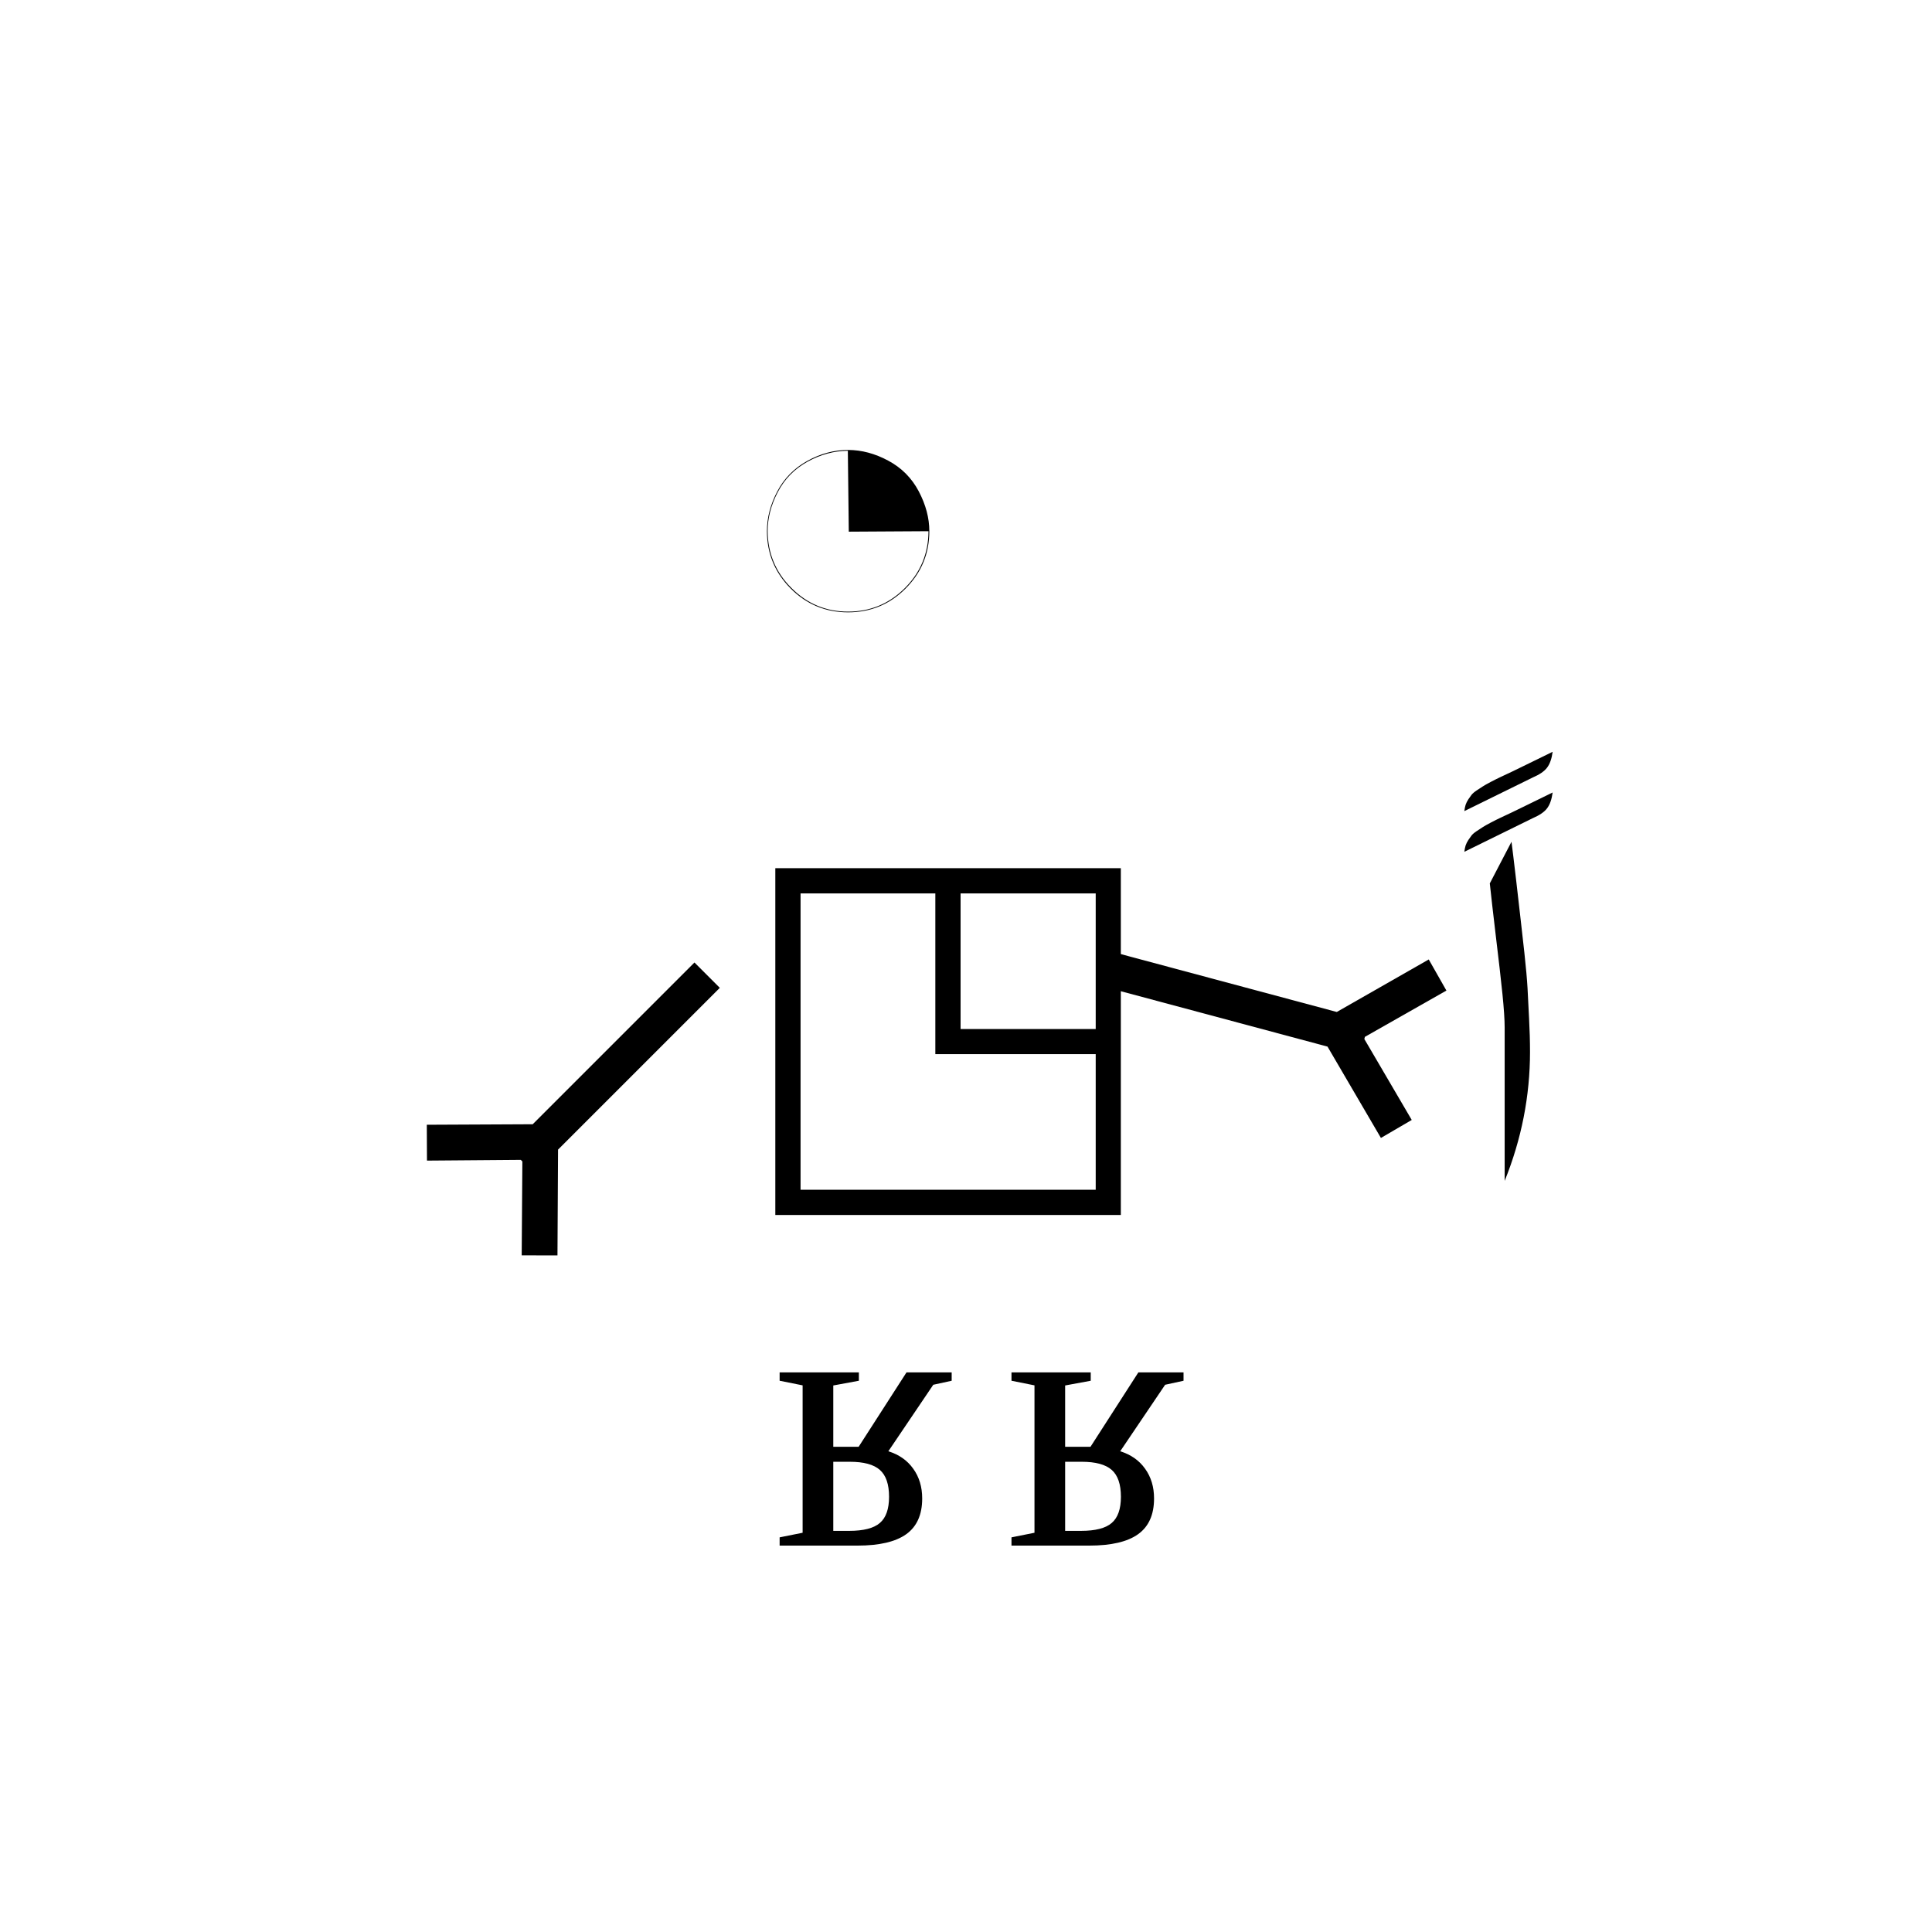
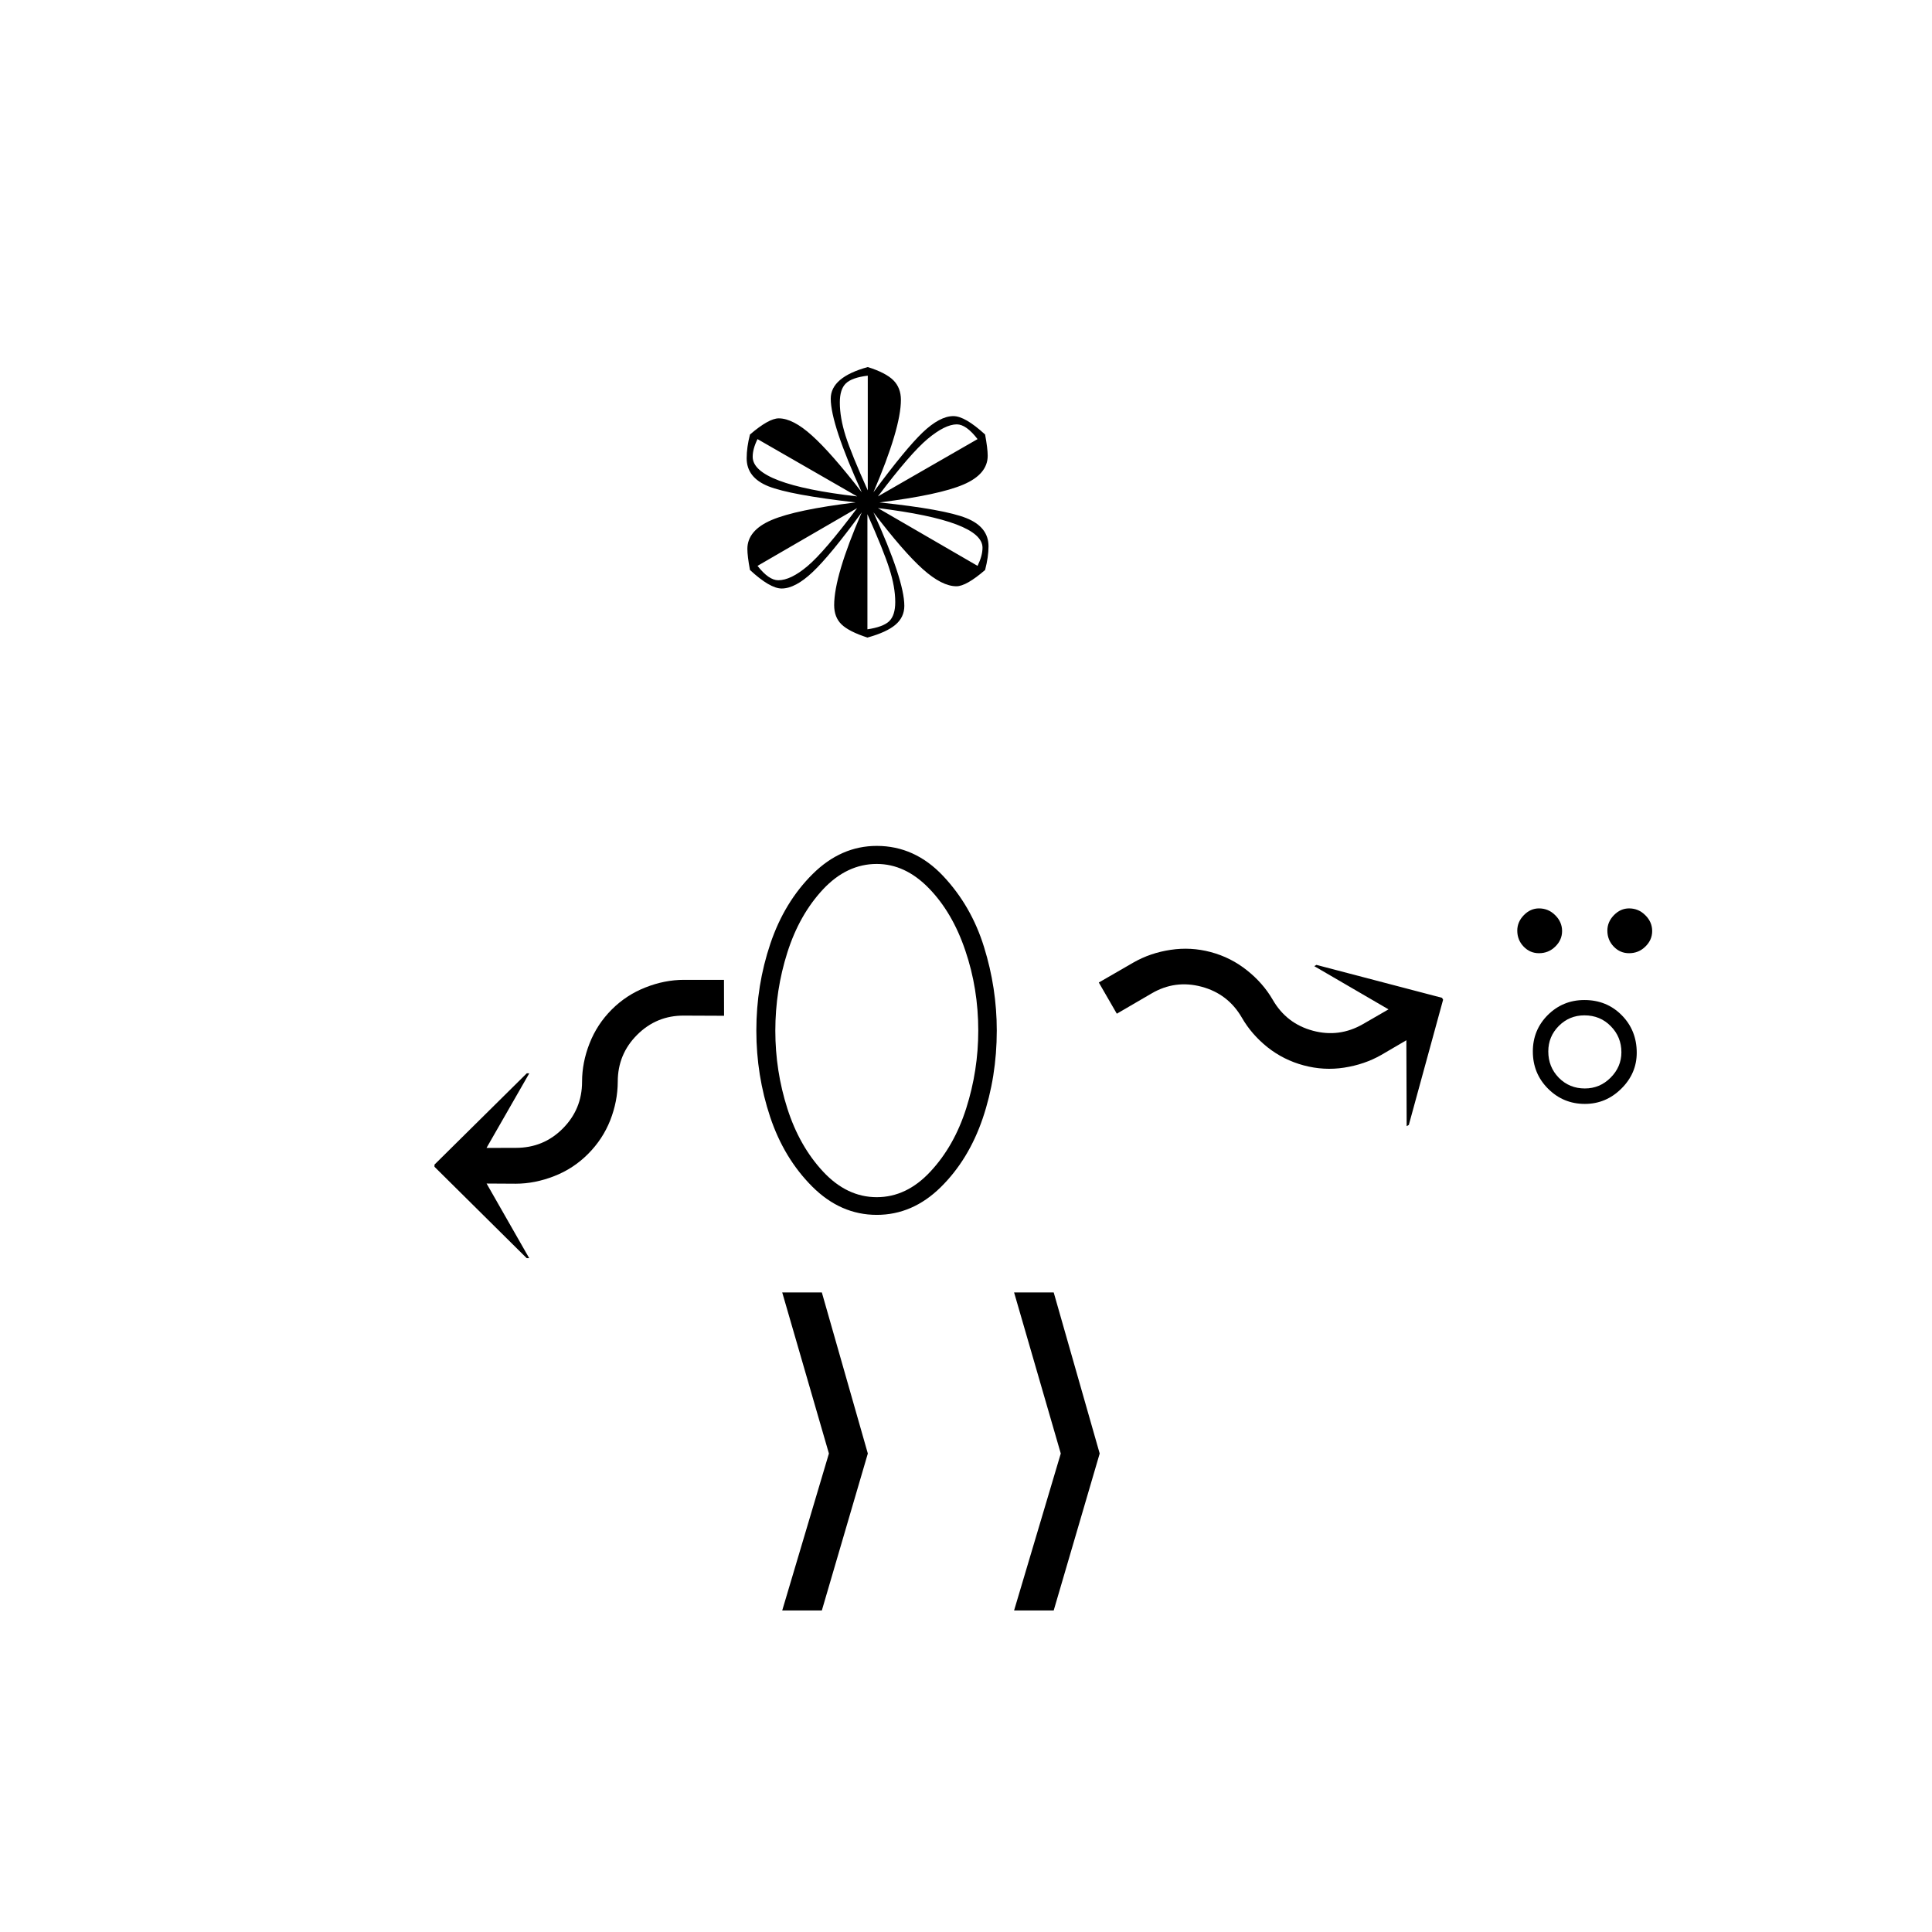
<svg xmlns="http://www.w3.org/2000/svg" width="256px" height="256px">
-   <text x="38%" y="33%" font-size="50px">◔</text>
-   <text x="85" y="128" font-size="60px" text-anchor="middle" dominant-baseline="central" transform="rotate(-45, 100, 145)">⤚</text>
-   <text x="38%" y="60%" font-size="60px">◳</text>
-   <text x="60%" y="60%" font-size="60px" text-anchor="middle" dominant-baseline="central" transform="rotate(15, 240, 200)">⤙</text>
-   <text x="75%" y="60%" font-size="60px">ﴽ</text>
-   <text x="40%" y="80%" font-size="50px">ʁ</text>
-   <text x="52%" y="80%" font-size="50px">ʁ</text>
+   <text x="38%" y="33%" font-size="50px">❃</text>
+   <text x="85" y="128" font-size="60px" text-anchor="middle" dominant-baseline="central" transform="rotate(-45, 100, 145)">↜</text>
+   <text x="38%" y="60%" font-size="60px">⬯</text>
+   <text x="60%" y="60%" font-size="60px" text-anchor="middle" dominant-baseline="central" transform="rotate(15, 240, 200)">↝</text>
+   <text x="75%" y="60%" font-size="60px">⍤</text>
+   <text x="40%" y="80%" font-size="50px">❭</text>
+   <text x="52%" y="80%" font-size="50px">❭</text>
</svg>
